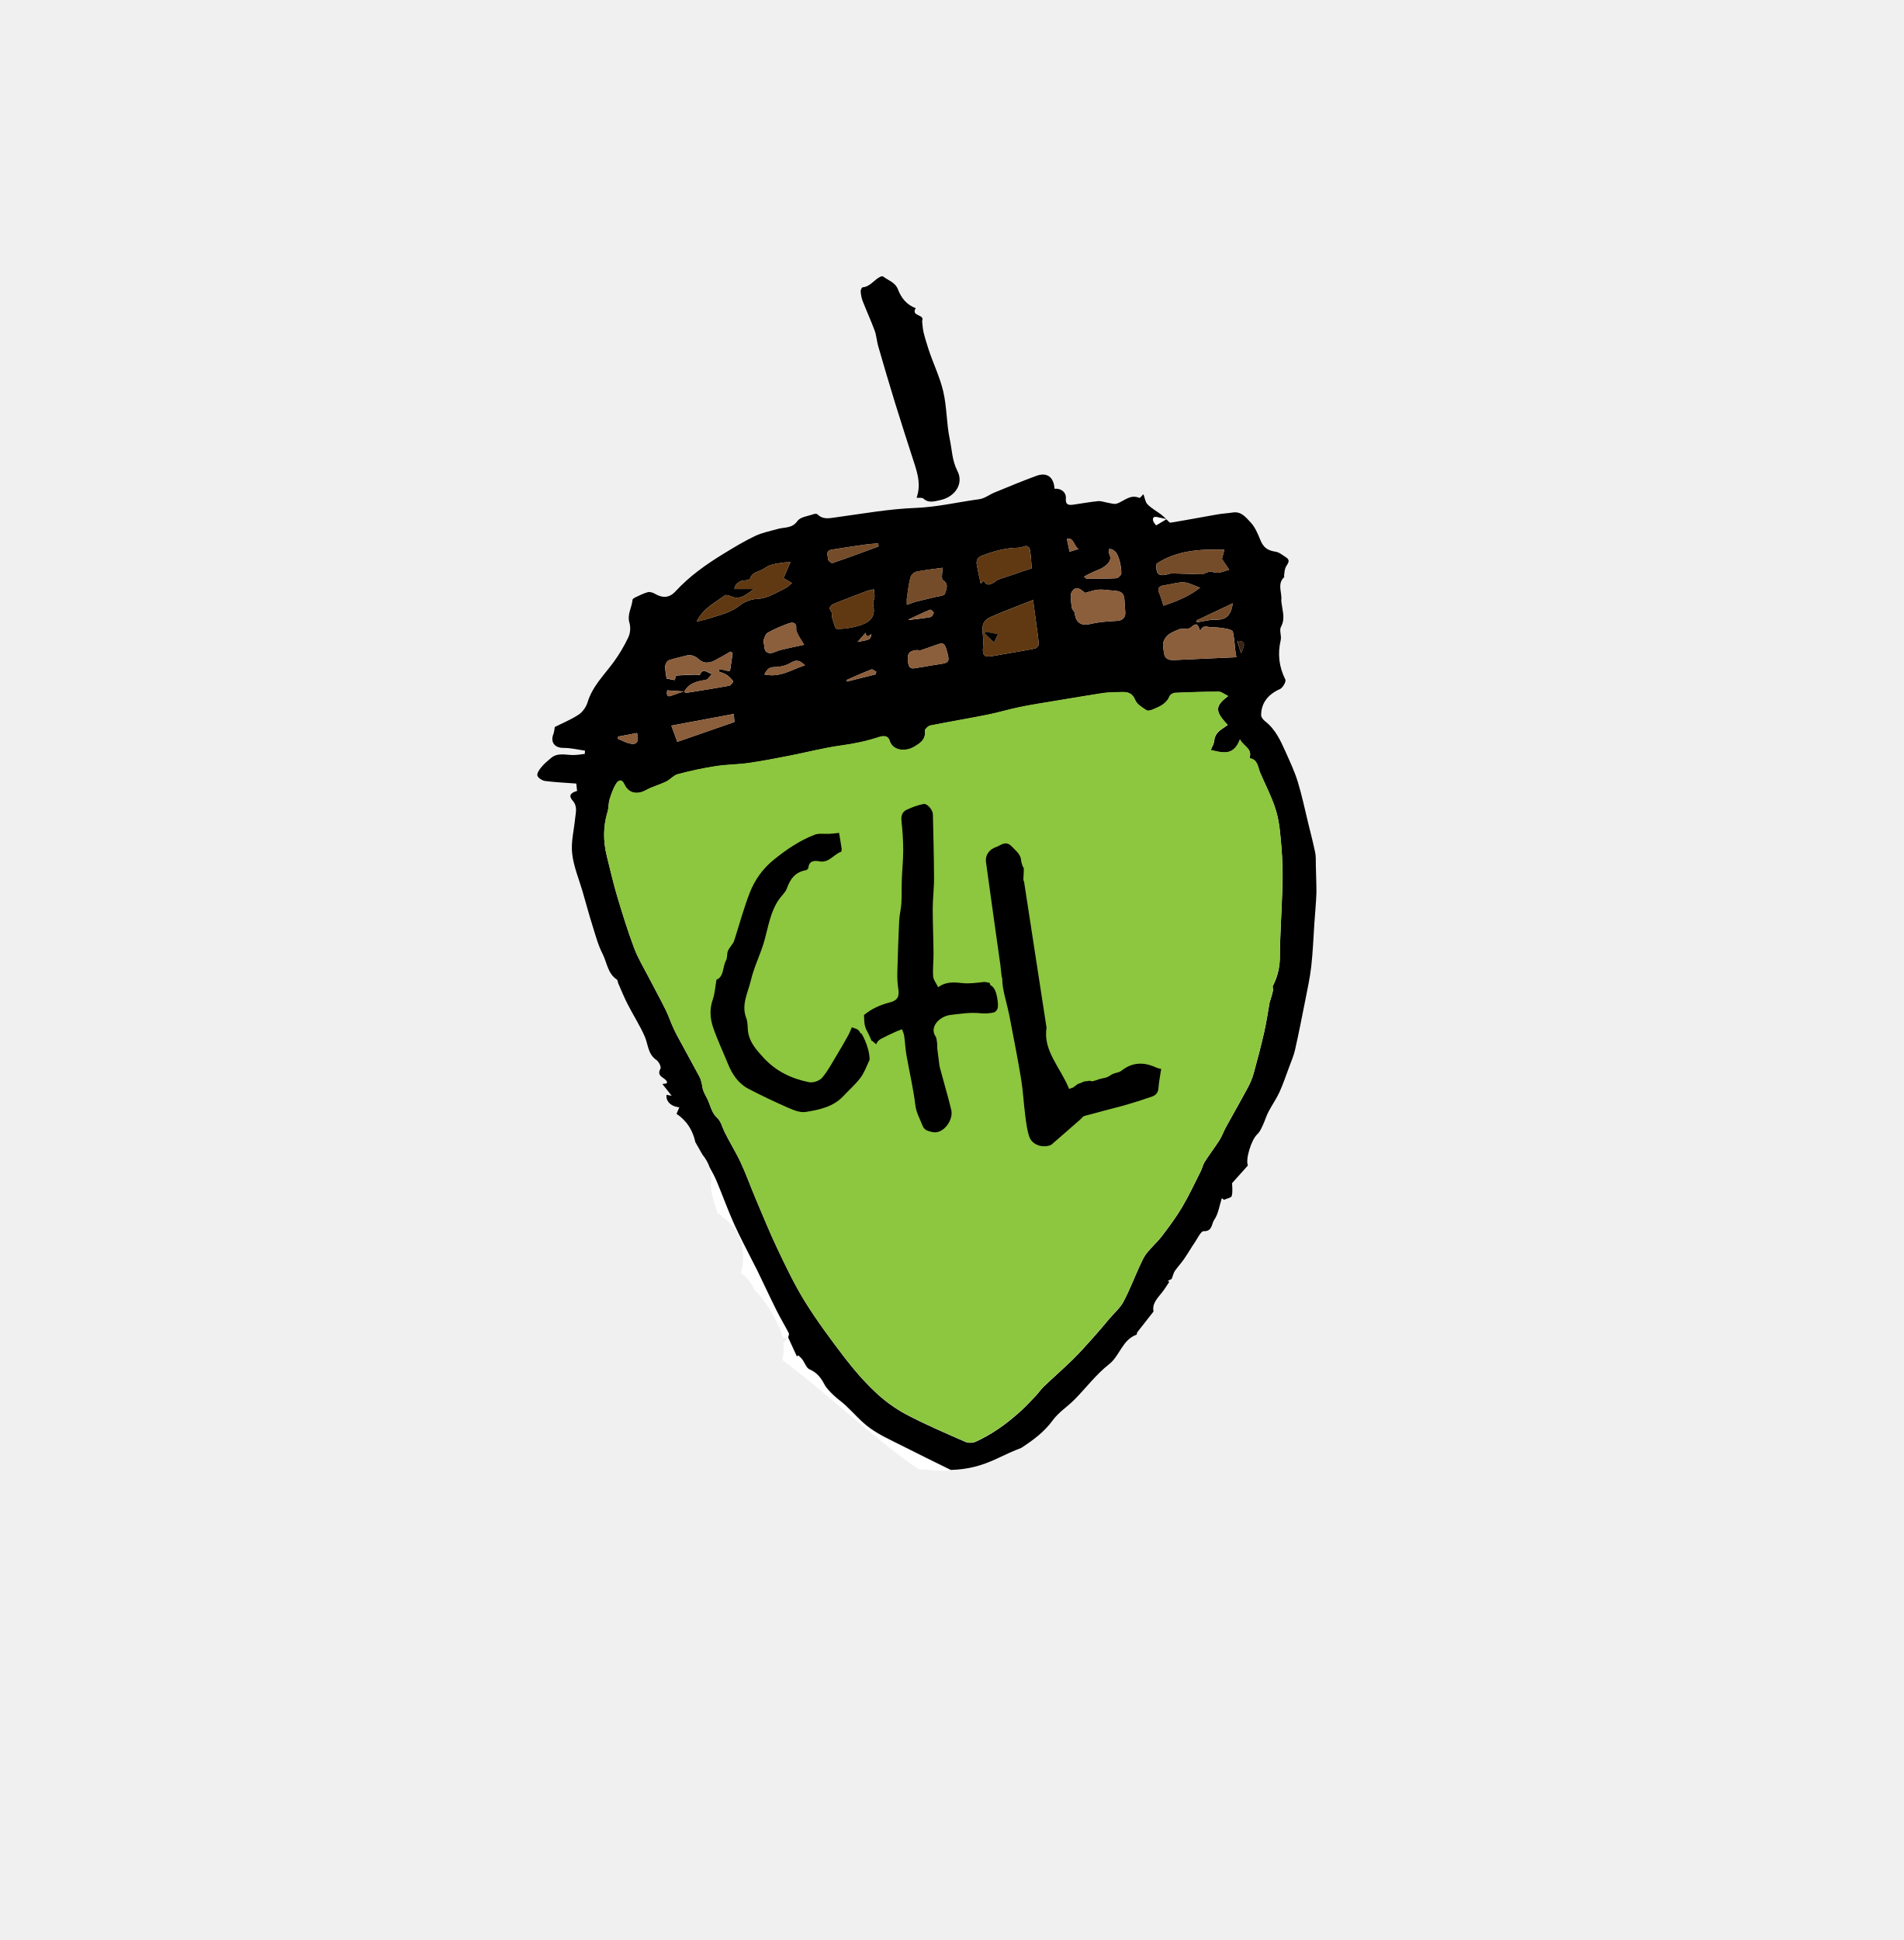
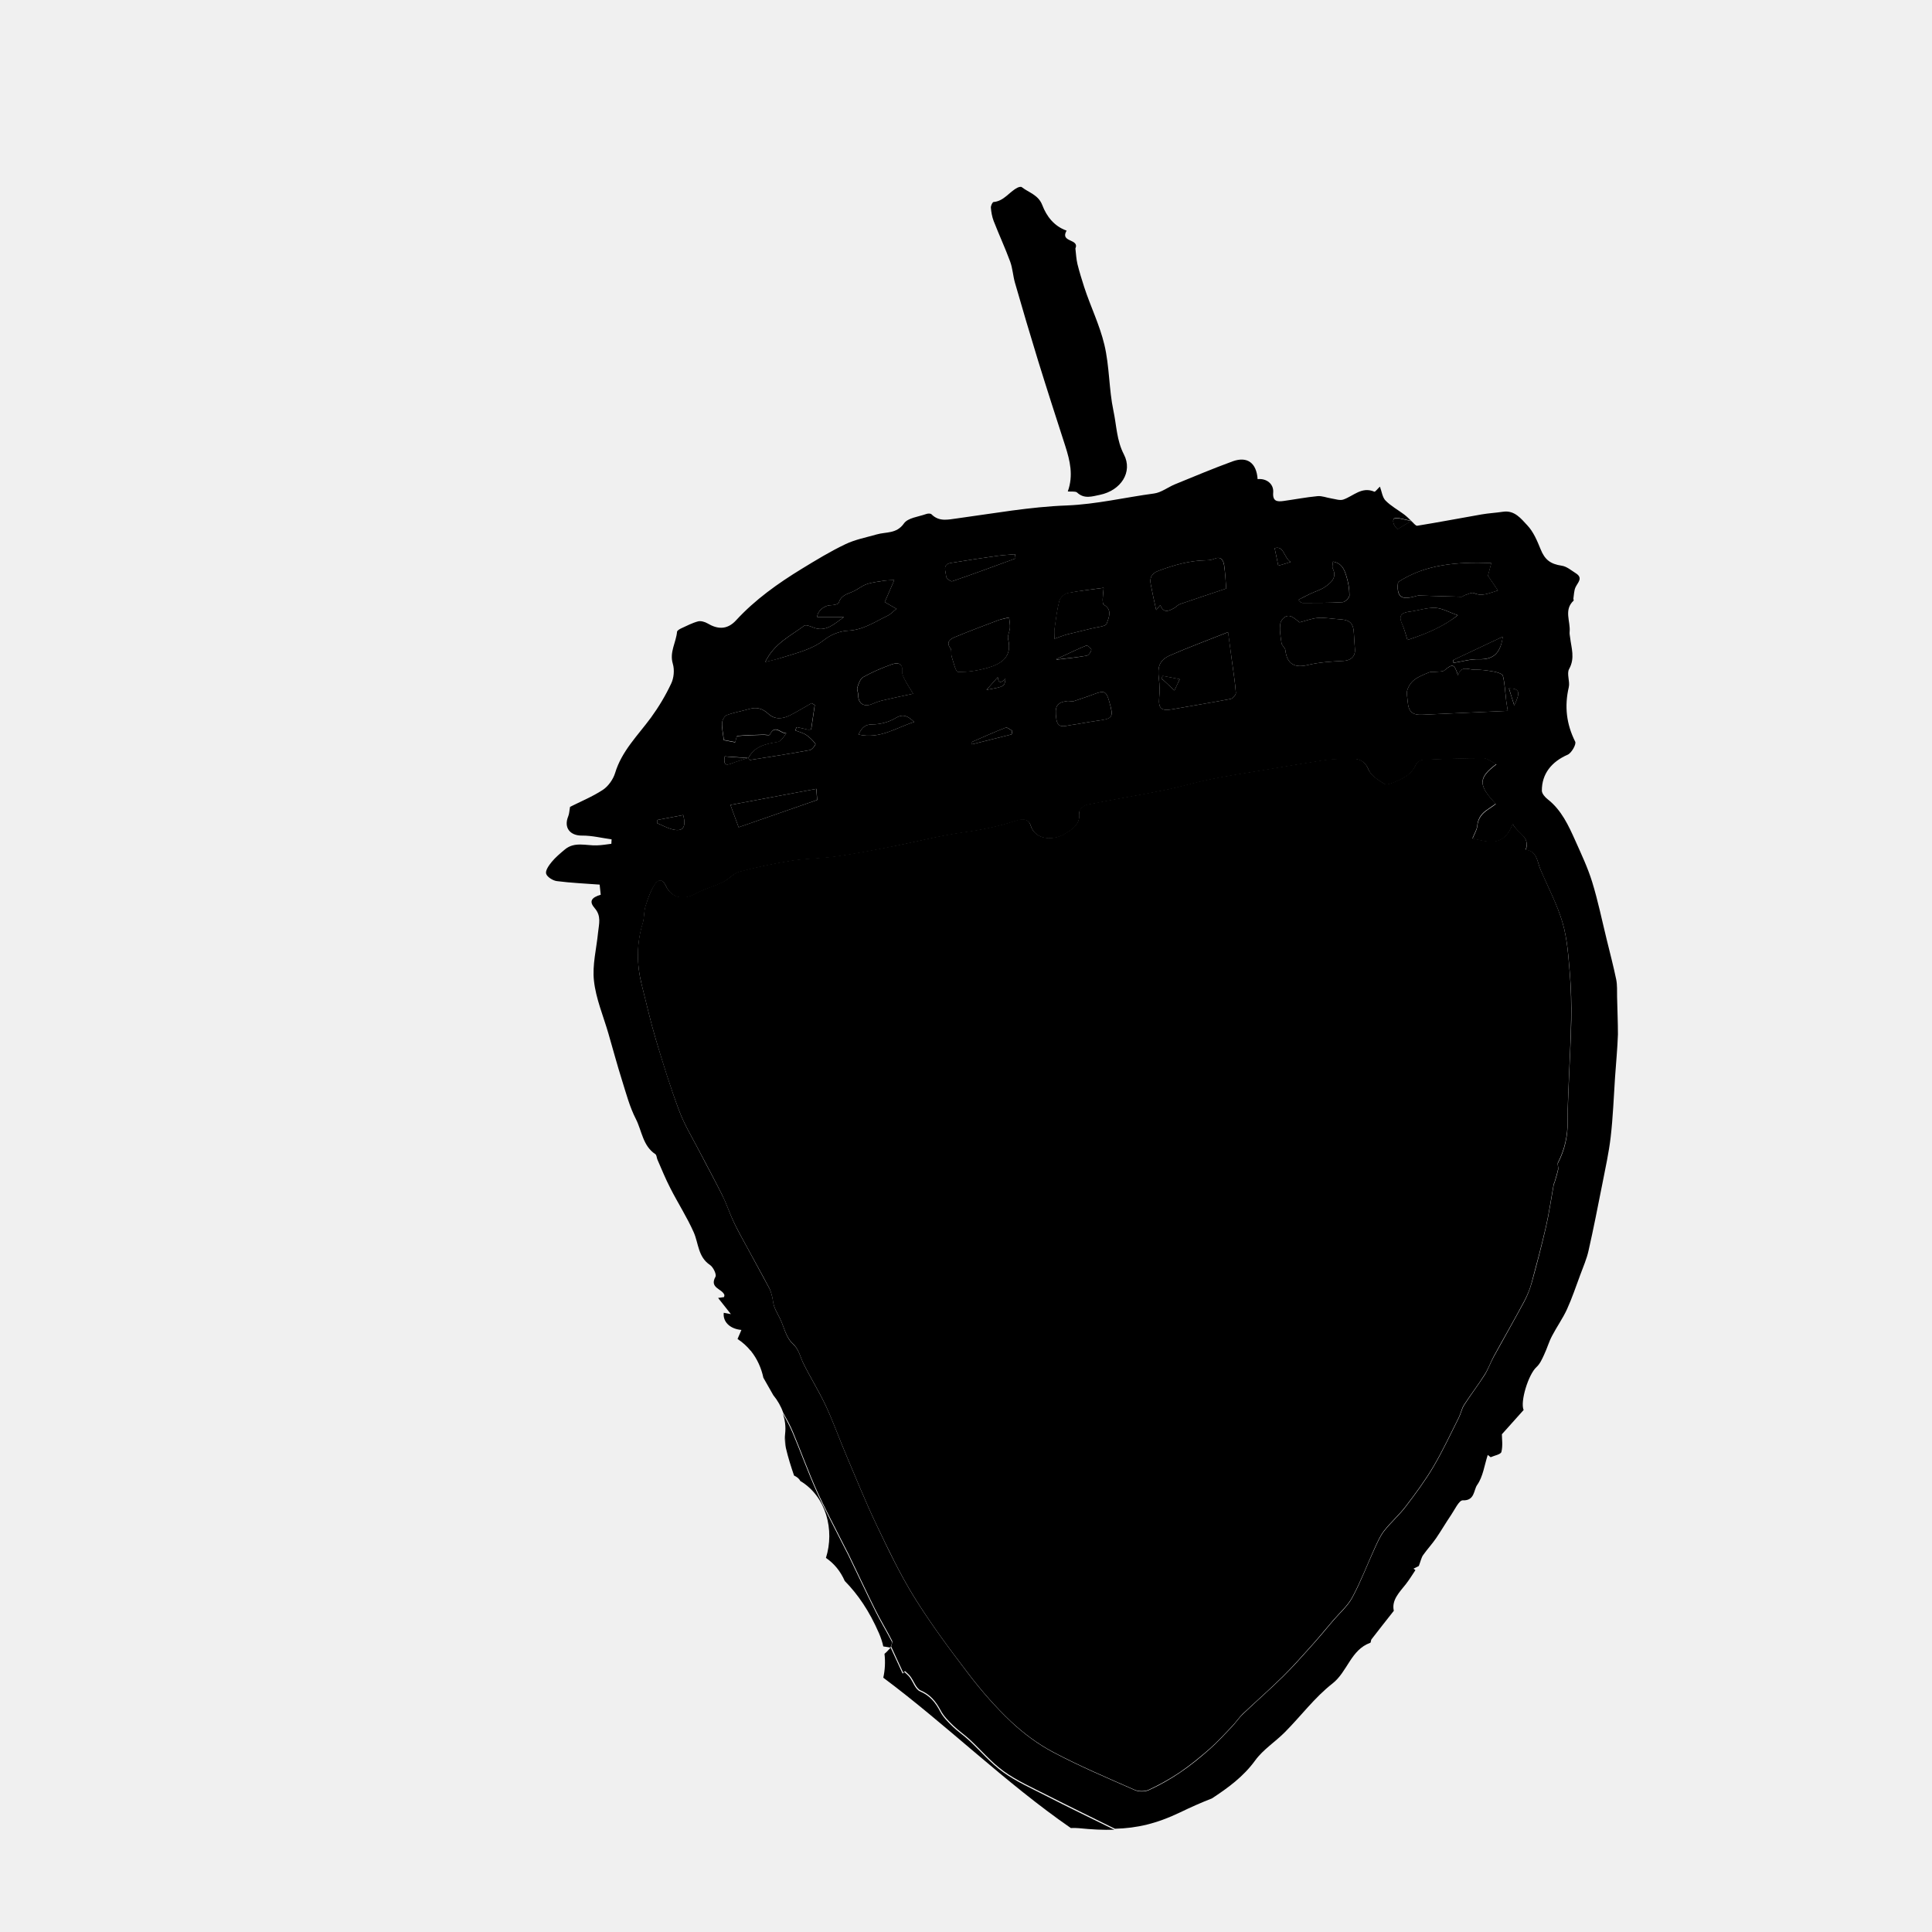
- <svg xmlns="http://www.w3.org/2000/svg" version="1.1" id="Layer_1" x="0px" y="0px" viewBox="0 0 216.92 221" style="enable-background:new 0 0 216.92 221;" xml:space="preserve">
-   <style type="text/css">
- 	.st0{fill:#FFFFFF;}
- 	.st1{fill:#8DC63F;}
- 	.st2{fill:#603913;}
- 	.st3{fill:#8B5E3C;}
- 	.st4{fill:#754C29;}
- 	.st5{fill:#3C2415;}
- </style>
+ <svg xmlns="http://www.w3.org/2000/svg" version="1.1" id="Layer_1" x="0px" y="0px" viewBox="16 16 160 160">
  <g id="KRkwFP_00000096036371297461655510000015896930041760591001_">
    <g>
      <path class="st0" d="M89.85,151.94c-0.44-0.85-0.94-1.67-1.36-2.52c-0.77-1.54-1.49-3.09-2.24-4.64c-0.14-0.29-0.3-0.57-0.44-0.86    c-0.73-1.46-1.51-2.9-2.18-4.39c-0.71-1.59-1.3-3.23-1.97-4.83c-0.24-0.57-0.53-1.11-0.83-1.65c0.18,0.53,0.26,1.1,0.19,1.69    c-0.04,0.32-0.01,0.63-0.03,0.94c0.02-0.35,0.03-0.53,0.04-0.59c0,0.12-0.01,0.56,0.05,0.81c0.18,0.78,0.42,1.54,0.68,2.3    c0.24,0.11,0.42,0.25,0.52,0.45c2.15,1.28,2.85,4.08,2.12,6.37c0.65,0.44,1.19,1.07,1.56,1.91c1.09,1.11,2.03,2.48,2.83,4.32    c0.16,0.37,0.28,0.73,0.36,1.1c0.2,0.03,0.41,0.06,0.61,0.1c-0.17,0.17-0.32,0.37-0.51,0.51c0.08,0.69,0.04,1.35-0.1,1.98    c5.26,3.92,10.12,8.71,15.53,12.45c0.21-0.01,0.42-0.01,0.64,0.01c1.09,0.11,2.06,0.16,2.97,0.13c-0.1-0.05-0.21-0.1-0.31-0.15    c-1.78-0.88-3.57-1.74-5.34-2.65c-1.21-0.62-2.47-1.18-3.57-1.97c-1.04-0.75-1.88-1.76-2.83-2.64c-0.44-0.41-0.94-0.74-1.37-1.16    c-0.38-0.37-0.77-0.76-1.01-1.22c-0.39-0.75-0.85-1.32-1.67-1.67c-0.38-0.16-0.56-0.76-0.84-1.15c-0.12-0.17-0.3-0.3-0.45-0.45    c-0.05,0.04-0.1,0.09-0.15,0.13c-0.33-0.72-0.66-1.45-1-2.17C89.81,152.25,89.91,152.05,89.85,151.94z" />
      <path d="M149.92,98.55c-0.01-0.47,0.02-0.96-0.07-1.42c-0.23-1.11-0.52-2.22-0.79-3.32c-0.39-1.59-0.72-3.2-1.2-4.76    c-0.36-1.17-0.89-2.29-1.39-3.41c-0.57-1.27-1.15-2.55-2.3-3.45c-0.22-0.17-0.47-0.46-0.48-0.7c-0.01-1.41,0.81-2.41,2.14-2.99    c0.32-0.14,0.73-0.87,0.62-1.08c-0.73-1.46-0.9-2.93-0.53-4.51c0.11-0.48-0.19-1.12,0.03-1.51c0.5-0.9,0.18-1.74,0.08-2.6    c-0.02-0.16-0.06-0.32-0.04-0.48c0.08-0.86-0.5-1.81,0.33-2.58c0.02-0.02-0.02-0.11-0.02-0.16c0.05-0.32,0.05-0.67,0.18-0.95    c0.19-0.4,0.64-0.76,0.03-1.15c-0.38-0.24-0.76-0.57-1.17-0.63c-0.95-0.14-1.41-0.5-1.76-1.38c-0.28-0.69-0.59-1.43-1.09-1.96    c-0.52-0.55-1.05-1.27-2.01-1.13c-0.59,0.09-1.19,0.12-1.77,0.22c-1.78,0.31-3.55,0.65-5.34,0.94c-0.14,0.02-0.33-0.26-0.5-0.4    c-0.35,0.2-0.69,0.41-1.14,0.68c-0.05-0.06-0.21-0.23-0.3-0.42c-0.06-0.13-0.07-0.35,0-0.44c0.06-0.08,0.28-0.07,0.43-0.05    c0.34,0.06,0.68,0.15,1.02,0.23c-0.19-0.18-0.38-0.37-0.59-0.53c-0.52-0.39-1.1-0.7-1.55-1.16c-0.26-0.27-0.31-0.75-0.46-1.15    c-0.18,0.16-0.39,0.45-0.46,0.42c-1.05-0.45-1.73,0.36-2.57,0.65c-0.29,0.1-0.66-0.04-0.99-0.09c-0.39-0.06-0.78-0.23-1.16-0.19    c-0.94,0.09-1.87,0.27-2.81,0.4c-0.51,0.07-0.91,0.04-0.85-0.7c0.06-0.71-0.55-1.19-1.29-1.11c-0.09-1.33-0.84-1.91-2.05-1.48    c-1.62,0.59-3.21,1.26-4.8,1.91c-0.58,0.24-1.13,0.68-1.73,0.76c-2.4,0.32-4.76,0.89-7.22,0.99c-3.04,0.11-6.06,0.66-9.08,1.07    c-0.77,0.1-1.49,0.3-2.13-0.34c-0.08-0.08-0.31-0.07-0.44-0.02c-0.64,0.23-1.51,0.31-1.84,0.78c-0.62,0.88-1.48,0.68-2.26,0.91    c-0.87,0.25-1.78,0.42-2.59,0.81c-1.24,0.59-2.42,1.31-3.6,2.03c-1.98,1.21-3.88,2.56-5.45,4.27c-0.78,0.85-1.6,0.71-2.36,0.26    c-0.22-0.13-0.56-0.23-0.79-0.17c-0.49,0.13-0.94,0.37-1.4,0.58c-0.13,0.06-0.33,0.18-0.34,0.28c-0.08,0.89-0.64,1.68-0.35,2.65    c0.15,0.5,0.09,1.18-0.14,1.65c-0.46,0.98-1.03,1.93-1.67,2.81c-1.08,1.47-2.42,2.76-2.97,4.59c-0.16,0.52-0.56,1.09-1.01,1.39    c-0.87,0.57-1.85,0.97-2.72,1.41c-0.06,0.31-0.06,0.56-0.15,0.78c-0.39,0.94,0.14,1.61,1.14,1.6c0.81-0.01,1.63,0.2,2.45,0.31    c-0.01,0.12-0.01,0.25-0.02,0.37c-0.4,0.05-0.8,0.12-1.21,0.13c-0.89,0.03-1.84-0.33-2.64,0.34c-0.38,0.32-0.78,0.65-1.09,1.03    c-0.23,0.28-0.54,0.71-0.46,0.98c0.08,0.27,0.56,0.57,0.89,0.61c1.17,0.15,2.35,0.2,3.54,0.29c0.03,0.31,0.06,0.58,0.09,0.84    c-0.79,0.23-0.98,0.56-0.5,1.11c0.57,0.65,0.35,1.32,0.28,2.01c-0.13,1.34-0.49,2.7-0.34,4.01c0.16,1.47,0.77,2.9,1.19,4.34    c0.38,1.31,0.73,2.62,1.14,3.92c0.34,1.08,0.63,2.19,1.14,3.18c0.5,0.98,0.57,2.22,1.61,2.91c0.11,0.07,0.11,0.29,0.17,0.44    c0.35,0.8,0.68,1.62,1.08,2.39c0.62,1.22,1.37,2.38,1.93,3.64c0.41,0.93,0.35,2.04,1.35,2.71c0.27,0.18,0.56,0.79,0.45,0.98    c-0.52,0.94,0.56,0.98,0.74,1.5c0.01,0.04-0.01,0.1-0.03,0.18c-0.21,0.03-0.43,0.06-0.49,0.07c0.3,0.38,0.62,0.78,1.06,1.34    c-0.32-0.06-0.46-0.08-0.59-0.11c-0.09,0.7,0.46,1.33,1.46,1.42c-0.11,0.27-0.22,0.51-0.32,0.75c0.42,0.27,0.78,0.6,1.09,0.98    c0,0,0-0.01,0.01-0.01c0.01,0.02,0.02,0.04,0.03,0.05c0.5,0.63,0.84,1.39,1.01,2.19c0.27,0.48,0.54,0.96,0.82,1.44    c0.36,0.44,0.64,0.93,0.82,1.45c0.3,0.54,0.6,1.08,0.83,1.65c0.67,1.61,1.26,3.25,1.97,4.83c0.67,1.49,1.45,2.93,2.18,4.39    c0.14,0.29,0.3,0.57,0.44,0.86c0.75,1.55,1.47,3.1,2.24,4.64c0.43,0.86,0.93,1.67,1.36,2.52c0.06,0.11-0.05,0.31-0.08,0.47    c0.33,0.72,0.66,1.45,1,2.17c0.05-0.04,0.1-0.09,0.15-0.13c0.15,0.15,0.32,0.28,0.45,0.45c0.29,0.39,0.47,0.99,0.84,1.15    c0.82,0.35,1.27,0.92,1.67,1.67c0.24,0.46,0.63,0.85,1.01,1.22c0.43,0.42,0.93,0.76,1.37,1.16c0.95,0.88,1.79,1.89,2.83,2.64    c1.09,0.79,2.35,1.35,3.57,1.97c1.77,0.9,3.56,1.77,5.34,2.65c0.1,0.05,0.21,0.1,0.31,0.15c1.82-0.05,3.44-0.42,5.4-1.36    c0.87-0.42,1.74-0.81,2.62-1.15c1.33-0.87,2.61-1.8,3.59-3.15c0.66-0.91,1.67-1.54,2.47-2.35c1.32-1.33,2.46-2.87,3.92-4.01    c1.26-0.98,1.52-2.8,3.14-3.38c0.06-0.02,0.04-0.22,0.11-0.3c0.6-0.78,1.21-1.55,1.84-2.35c-0.2-0.88,0.45-1.52,0.99-2.2    c0.29-0.37,0.54-0.78,0.8-1.17c-0.05-0.04-0.11-0.08-0.16-0.12c0.21-0.11,0.43-0.21,0.44-0.22c0.16-0.42,0.21-0.7,0.36-0.91    c0.34-0.48,0.74-0.91,1.07-1.39c0.43-0.63,0.81-1.29,1.24-1.92c0.3-0.44,0.66-1.23,0.97-1.22c1,0.05,0.9-0.87,1.19-1.27    c0.49-0.69,0.6-1.64,0.88-2.49c0.08,0.06,0.16,0.13,0.24,0.19c0.31-0.14,0.84-0.23,0.89-0.44c0.13-0.52,0.04-1.09,0.04-1.46    c0.65-0.72,1.21-1.35,1.8-2.01c-0.3-0.68,0.39-2.94,1.06-3.55c0.29-0.26,0.47-0.67,0.64-1.04c0.24-0.5,0.39-1.05,0.65-1.54    c0.39-0.75,0.89-1.45,1.24-2.21c0.42-0.92,0.74-1.89,1.1-2.85c0.24-0.66,0.53-1.31,0.68-1.98c0.42-1.85,0.78-3.7,1.15-5.56    c0.25-1.29,0.54-2.58,0.69-3.88c0.19-1.63,0.25-3.28,0.36-4.93c0.08-1.19,0.2-2.38,0.24-3.57    C149.99,100.65,149.94,99.6,149.92,98.55z M141.4,74.42c-0.16-0.52-0.29-0.93-0.44-1.41C141.84,73.02,141.94,73.31,141.4,74.42z     M140.74,74.05c0.03,0.25,0.08,0.51,0.13,0.82c-2.28,0.1-4.67,0.21-7.06,0.32c-0.86,0.04-1.16-0.24-1.23-1.09    c-0.02-0.32-0.12-0.67-0.03-0.96c0.1-0.32,0.32-0.65,0.59-0.85c0.36-0.27,0.8-0.44,1.22-0.61c0.19-0.07,0.43-0.02,0.64-0.05    c0.21-0.02,0.48,0,0.63-0.12c0.68-0.57,0.81-0.54,1.12,0.42c0.26-0.86,0.89-0.46,1.35-0.47c0.52-0.01,1.05,0.06,1.57,0.15    c0.29,0.05,0.76,0.18,0.8,0.36C140.63,72.65,140.66,73.36,140.74,74.05z M132.13,67.7c-0.3-0.64-0.14-0.95,0.57-1.04    c0.73-0.08,1.45-0.35,2.16-0.32c0.57,0.02,1.13,0.36,1.87,0.61c-1.31,1.02-2.76,1.58-4.17,2.05    C132.4,68.5,132.3,68.08,132.13,67.7z M138.47,70.6c-0.69-0.02-1.4,0.19-2.1,0.3c-0.01-0.08-0.02-0.16-0.03-0.23    c1.33-0.63,2.66-1.25,4.11-1.94C140.27,70.13,139.65,70.64,138.47,70.6z M131.78,64.21c2.25-1.48,4.89-1.69,7.72-1.58    c-0.14,0.51-0.23,0.87-0.28,1.05c0.31,0.46,0.55,0.81,0.83,1.22c-0.77,0.23-1.32,0.52-1.98,0.22c-0.19-0.09-0.51,0.1-0.77,0.17    c-0.09,0.03-0.18,0.13-0.26,0.13c-1.15-0.03-2.3-0.06-3.45-0.1c-0.05,0-0.11-0.01-0.16,0C132.5,65.58,131.57,65.85,131.78,64.21z     M124.5,65.18c0.41-0.2,0.87-0.32,1.24-0.58c0.5-0.35,1.01-0.77,0.63-1.53c-0.06-0.12,0-0.31,0.02-0.56    c0.76,0.13,0.94,0.67,1.1,1.15c0.17,0.53,0.27,1.1,0.27,1.65c0,0.19-0.35,0.54-0.56,0.56c-1.1,0.07-2.21,0.05-3.31,0.06    c-0.1,0-0.19-0.04-0.37-0.25C123.84,65.51,124.16,65.34,124.5,65.18z M123.63,67.54c0.51-0.13,1.02-0.33,1.54-0.37    c0.56-0.04,1.12,0.08,1.68,0.11c0.98,0.05,1.24,0.31,1.28,1.26c0.02,0.41,0.05,0.81,0.08,1.22c0.05,0.6-0.35,0.94-0.93,0.97    c-1,0.05-2.01,0.11-2.97,0.34c-1.1,0.27-1.73-0.08-1.86-1.22c-0.02-0.21-0.29-0.38-0.32-0.59c-0.08-0.55-0.19-1.13-0.09-1.66    c0.05-0.23,0.4-0.76,0.91-0.54C123.21,67.18,123.44,67.41,123.63,67.54z M122.89,62.54c-0.39,0.12-0.77,0.24-1.03,0.31    c-0.1-0.5-0.19-0.95-0.3-1.45C122.34,61.15,122.32,62.2,122.89,62.54z M118.03,70.78c0.11,0.87,0.26,1.73,0.32,2.6    c0.01,0.16-0.25,0.46-0.42,0.5c-1.61,0.31-3.23,0.57-4.85,0.86c-0.91,0.16-1.16-0.07-1.08-0.97c0.05-0.52,0.04-1.06-0.03-1.58    c-0.12-0.96,0.04-1.52,0.92-1.91c1.52-0.67,3.08-1.24,4.81-1.93C117.83,69.26,117.93,70.02,118.03,70.78z M111.95,63.27    c1.29-0.48,2.58-0.85,3.96-0.87c0.21,0,0.43-0.03,0.62-0.11c0.54-0.24,0.78,0.04,0.85,0.51c0.09,0.64,0.12,1.28,0.17,1.94    c-1.33,0.45-2.59,0.86-3.83,1.29c-0.19,0.07-0.33,0.25-0.52,0.35c-0.43,0.24-0.85,0.41-1.11-0.27c-0.14,0.17-0.24,0.29-0.34,0.41    c-0.16-0.72-0.32-1.42-0.45-2.13C111.2,63.85,111.35,63.49,111.95,63.27z M106.87,75.69c-0.74,0.1-1.48,0.26-2.22,0.36    c-0.48,0.07-1.05,0.32-1.17-0.51c-0.15-1.04,0.03-1.36,0.88-1.48c0.11-0.01,0.22,0.01,0.5,0.03c0.48-0.17,1.13-0.37,1.76-0.61    c0.84-0.32,1-0.24,1.25,0.64C108.24,75.42,108.17,75.51,106.87,75.69z M103.5,70.58c0.82-0.38,1.63-0.78,2.46-1.12    c0.09-0.04,0.44,0.25,0.42,0.35c-0.03,0.19-0.22,0.46-0.38,0.49c-0.82,0.15-1.66,0.23-2.49,0.33    C103.51,70.63,103.49,70.59,103.5,70.58z M103.34,68.06c0.11-0.77,0.2-1.54,0.39-2.28c0.07-0.26,0.41-0.59,0.67-0.65    c0.93-0.2,1.89-0.29,3-0.45c-0.03,0.38-0.07,0.66-0.08,0.93c0,0.16,0,0.42,0.09,0.47c0.75,0.42,0.4,1.1,0.24,1.57    c-0.08,0.23-0.76,0.28-1.18,0.38c-0.7,0.18-1.4,0.33-2.1,0.51c-0.31,0.08-0.61,0.21-1.05,0.36    C103.33,68.56,103.3,68.31,103.34,68.06z M94.75,62.62c1.27-0.21,2.54-0.4,3.81-0.58c0.5-0.07,1-0.1,1.5-0.14    c0.01,0.12,0.03,0.23,0.04,0.35c-1.75,0.64-3.49,1.29-5.25,1.89c-0.12,0.04-0.5-0.26-0.5-0.41C94.35,63.34,94,62.75,94.75,62.62z     M94.72,69.7c-0.41-0.53-0.02-0.78,0.34-0.93c1.2-0.5,2.43-0.96,3.65-1.42c0.25-0.09,0.51-0.13,0.86-0.22    c0.03,0.34,0.09,0.59,0.07,0.85c-0.02,0.32-0.22,0.66-0.15,0.95c0.35,1.47-0.56,2.04-1.69,2.37c-0.8,0.23-1.65,0.36-2.47,0.34    c-0.19-0.01-0.37-0.82-0.52-1.28C94.74,70.16,94.84,69.85,94.72,69.7z M99.27,72.21c-0.08,0.65-0.08,0.65-1.57,0.92    c0.27-0.31,0.55-0.63,0.93-1.05C98.68,72.63,98.95,72.54,99.27,72.21z M99.29,76.26c0.13-0.05,0.36,0.17,0.55,0.26    c-0.02,0.1-0.04,0.2-0.06,0.3c-1.09,0.27-2.18,0.55-3.28,0.82c-0.02-0.06-0.04-0.11-0.06-0.17    C97.38,77.06,98.32,76.63,99.29,76.26z M90.71,71.64c-0.02,0.21,0.11,0.44,0.21,0.64c0.16,0.32,0.36,0.62,0.7,1.17    c-0.96,0.21-1.72,0.36-2.47,0.54c-0.31,0.07-0.61,0.17-0.9,0.3c-0.68,0.3-1.19-0.01-1.18-0.73c0-0.21-0.13-0.45-0.07-0.63    c0.1-0.31,0.24-0.73,0.49-0.86c0.75-0.42,1.55-0.76,2.36-1.05C90.31,70.85,90.79,70.89,90.71,71.64z M91.71,75.79    c-1.48,0.46-2.83,1.45-4.62,1.04c0.3-0.59,0.55-0.84,1.17-0.84c0.65,0,1.36-0.19,1.92-0.53C90.83,75.07,91.23,75.34,91.71,75.79z     M82.6,67.82c0.13-0.1,0.47,0.03,0.69,0.12c1.11,0.48,1.82-0.31,2.61-0.84h-2.22c0-0.48,0.55-0.97,1.14-0.98    c0.23,0,0.62-0.09,0.65-0.21c0.17-0.6,0.66-0.7,1.12-0.9c0.41-0.17,0.77-0.49,1.18-0.63c0.46-0.16,0.97-0.21,1.46-0.29    c0.27-0.04,0.55-0.03,0.83-0.05c-0.25,0.57-0.51,1.16-0.79,1.82c0.31,0.18,0.58,0.33,0.97,0.56c-0.29,0.23-0.5,0.47-0.77,0.59    c-1.04,0.5-2,1.17-3.25,1.22c-0.65,0.03-1.4,0.32-1.92,0.73c-1.06,0.84-2.32,1.11-3.54,1.5c-0.4,0.13-0.81,0.21-1.39,0.36    C80.13,69.27,81.47,68.66,82.6,67.82z M83.61,81.33c0.03,0.39,0.05,0.62,0.07,0.92c-2.2,0.76-4.37,1.52-6.51,2.26    c-0.25-0.68-0.43-1.17-0.68-1.85C78.92,82.21,81.23,81.77,83.61,81.33z M76.02,78.64c0.63,0.04,1.27,0.09,1.91,0.13    c-0.46,0.15-0.92,0.28-1.37,0.46C76.05,79.44,75.91,79.26,76.02,78.64z M76.2,75.22c0.6-0.22,1.25-0.33,1.87-0.51    c0.6-0.17,1.08-0.04,1.56,0.4c0.55,0.52,1.23,0.43,1.86,0.1c0.59-0.31,1.16-0.65,1.73-0.98c0.09,0.05,0.17,0.1,0.26,0.16    c-0.1,0.68-0.2,1.36-0.3,2.03c-0.2,0-0.26,0.01-0.31,0c-0.29-0.07-0.59-0.15-0.88-0.2c-0.03,0-0.08,0.17-0.12,0.27    c0.31,0.12,0.64,0.2,0.91,0.38c0.29,0.19,0.55,0.46,0.76,0.74c0.03,0.04-0.27,0.47-0.46,0.51c-1.65,0.3-3.3,0.56-4.96,0.82    c-0.04,0.01-0.09-0.11-0.14-0.16c0,0-0.01,0-0.01,0c0.52-0.97,1.43-1.17,2.41-1.32c0.28-0.04,0.51-0.41,0.73-0.72    c-0.46,0.03-0.93-0.79-1.36,0.11c-0.04,0.08-0.37,0-0.57,0.01c-0.71,0.02-1.42,0.04-2.12,0.1c-0.07,0.01-0.11,0.31-0.18,0.52    c-0.34-0.07-0.68-0.13-0.94-0.18c-0.06-0.53-0.17-0.98-0.15-1.42C75.82,75.63,76,75.29,76.2,75.22z M70.42,83.91    c0.72-0.14,1.44-0.27,2.16-0.41c0.28,1.05-0.05,1.43-0.98,1.16c-0.41-0.12-0.79-0.33-1.18-0.49    C70.42,84.08,70.42,83.99,70.42,83.91z M145.94,105.29c-0.04,1.19-0.12,2.38-0.11,3.57c0.01,1.22-0.23,2.36-0.8,3.45    c-0.07,0.13,0.05,0.35,0.02,0.52c-0.08,0.37-0.19,0.73-0.3,1.09c-0.02,0.07-0.07,0.14-0.08,0.22c-0.21,1.15-0.37,2.31-0.63,3.45    c-0.36,1.56-0.76,3.11-1.19,4.66c-0.15,0.53-0.36,1.06-0.62,1.55c-0.82,1.53-1.68,3.03-2.51,4.54c-0.28,0.5-0.47,1.06-0.77,1.54    c-0.54,0.84-1.15,1.64-1.69,2.48c-0.2,0.31-0.27,0.71-0.44,1.05c-0.69,1.37-1.34,2.77-2.12,4.09c-0.67,1.13-1.46,2.2-2.26,3.25    c-0.55,0.73-1.26,1.34-1.82,2.06c-0.33,0.43-0.55,0.95-0.78,1.45c-0.62,1.35-1.14,2.74-1.84,4.04c-0.38,0.71-1.04,1.28-1.58,1.91    c-0.59,0.7-1.18,1.41-1.79,2.09c-0.78,0.87-1.55,1.74-2.38,2.56c-1.08,1.06-2.22,2.05-3.31,3.09c-0.33,0.31-0.59,0.71-0.9,1.04    c-0.61,0.64-1.21,1.29-1.87,1.88c-0.77,0.68-1.57,1.34-2.42,1.91c-0.82,0.56-1.69,1.05-2.58,1.46c-0.34,0.16-0.86,0.16-1.2,0.01    c-2.27-1-4.56-1.97-6.75-3.13c-1.26-0.67-2.45-1.55-3.49-2.53c-1.27-1.2-2.44-2.54-3.5-3.93c-1.58-2.07-3.14-4.17-4.51-6.37    c-1.19-1.92-2.17-3.98-3.14-6.02c-0.89-1.87-1.67-3.8-2.48-5.71c-0.58-1.36-1.07-2.76-1.69-4.09c-0.56-1.21-1.28-2.34-1.87-3.54    c-0.28-0.57-0.36-1.18-0.92-1.68c-0.52-0.47-0.68-1.32-1-2c-0.16-0.34-0.36-0.66-0.49-1.01c-0.1-0.27-0.11-0.57-0.18-0.85    c-0.06-0.23-0.12-0.47-0.23-0.68c-0.61-1.13-1.23-2.26-1.84-3.39c-0.38-0.7-0.77-1.38-1.11-2.1c-0.34-0.72-0.58-1.49-0.94-2.2    c-0.6-1.22-1.27-2.42-1.89-3.63c-0.58-1.12-1.25-2.22-1.69-3.39c-0.73-1.95-1.34-3.94-1.94-5.93c-0.44-1.48-0.78-3-1.16-4.5    c-0.43-1.7-0.44-3.4,0.08-5.09c0.14-0.45,0.09-0.96,0.23-1.41c0.19-0.62,0.41-1.26,0.76-1.8c0.22-0.35,0.61-0.6,0.93,0.11    c0.47,1.03,1.47,1.19,2.45,0.65c0.72-0.4,1.55-0.61,2.29-0.97c0.47-0.23,0.85-0.72,1.34-0.85c1.43-0.38,2.88-0.69,4.35-0.92    c1.24-0.19,2.51-0.18,3.75-0.36c1.55-0.22,3.08-0.52,4.61-0.82c1.97-0.39,3.92-0.9,5.9-1.17c1.46-0.2,2.88-0.49,4.28-0.95    c0.44-0.14,1.04-0.25,1.24,0.39c0.38,1.23,1.9,1.25,2.81,0.7c0.68-0.41,1.33-0.81,1.21-1.8c-0.02-0.18,0.38-0.57,0.63-0.62    c2.14-0.43,4.29-0.78,6.43-1.21c1.27-0.25,2.51-0.63,3.77-0.89c1.37-0.28,2.75-0.49,4.13-0.72c1.73-0.29,3.46-0.58,5.2-0.85    c0.56-0.09,1.13-0.11,1.69-0.12c0.81-0.01,1.66-0.22,2.11,0.88c0.2,0.5,0.81,0.87,1.31,1.18c0.19,0.12,0.61-0.05,0.89-0.17    c0.71-0.3,1.4-0.63,1.73-1.44c0.07-0.18,0.38-0.37,0.59-0.38c1.67-0.08,3.34-0.13,5.01-0.13c0.3,0,0.61,0.27,1.06,0.49    c-1.53,1.15-1.51,1.74-0.05,3.29c-0.22,0.15-0.42,0.31-0.63,0.44c-0.49,0.33-0.84,0.72-0.9,1.36c-0.03,0.36-0.26,0.7-0.4,1.07    c1.22,0.24,2.58,0.81,3.33-1.22c0.42,0.84,1.46,1.04,1.08,2.15c0.95,0.11,0.94,0.99,1.23,1.66c0.62,1.46,1.38,2.87,1.82,4.38    c0.39,1.34,0.48,2.77,0.6,4.17c0.11,1.29,0.14,2.59,0.12,3.89C146.1,102.07,146,103.68,145.94,105.29z" />
      <path d="M104.43,56.7c0.48-1.33,0.18-2.55-0.21-3.77c-0.76-2.35-1.52-4.7-2.25-7.06c-0.66-2.15-1.3-4.31-1.92-6.47    c-0.16-0.57-0.19-1.18-0.39-1.73c-0.42-1.14-0.93-2.24-1.37-3.37c-0.13-0.34-0.2-0.73-0.23-1.1c-0.01-0.16,0.13-0.46,0.22-0.47    c0.86-0.07,1.29-0.83,1.97-1.18c0.11-0.06,0.3-0.11,0.37-0.05c0.59,0.46,1.37,0.63,1.7,1.49c0.35,0.92,0.97,1.74,2.01,2.11    c-0.58,1,1.09,0.65,0.73,1.48c0.05,0.43,0.07,0.87,0.17,1.29c0.16,0.65,0.36,1.28,0.56,1.91c0.52,1.6,1.27,3.1,1.67,4.77    c0.43,1.81,0.37,3.67,0.75,5.47c0.26,1.21,0.26,2.45,0.87,3.62c0.75,1.45-0.25,2.98-1.99,3.34c-0.65,0.13-1.3,0.37-1.9-0.2    C105.04,56.67,104.72,56.73,104.43,56.7z" />
      <path class="st1" d="M146,96.57c-0.12-1.4-0.21-2.84-0.6-4.17c-0.44-1.51-1.2-2.93-1.82-4.38c-0.28-0.66-0.27-1.54-1.23-1.66    c0.38-1.12-0.66-1.31-1.08-2.15c-0.75,2.03-2.11,1.46-3.33,1.22c0.14-0.37,0.37-0.71,0.4-1.07c0.06-0.65,0.4-1.04,0.9-1.36    c0.21-0.14,0.41-0.29,0.63-0.44c-1.46-1.55-1.48-2.14,0.05-3.29c-0.45-0.22-0.75-0.49-1.06-0.49c-1.67,0-3.34,0.06-5.01,0.13    c-0.21,0.01-0.52,0.2-0.59,0.38c-0.33,0.8-1.01,1.14-1.73,1.44c-0.28,0.12-0.7,0.29-0.89,0.17c-0.5-0.31-1.1-0.68-1.31-1.18    c-0.45-1.1-1.3-0.88-2.11-0.88c-0.57,0-1.14,0.03-1.69,0.12c-1.73,0.27-3.47,0.56-5.2,0.85c-1.38,0.23-2.76,0.44-4.13,0.72    c-1.27,0.26-2.51,0.64-3.77,0.89c-2.14,0.43-4.29,0.78-6.43,1.21c-0.25,0.05-0.66,0.43-0.63,0.62c0.12,0.99-0.53,1.39-1.21,1.8    c-0.91,0.56-2.43,0.54-2.81-0.7c-0.2-0.64-0.8-0.54-1.24-0.39c-1.4,0.46-2.81,0.75-4.28,0.95c-1.98,0.27-3.93,0.79-5.9,1.17    c-1.53,0.3-3.07,0.6-4.61,0.82c-1.24,0.18-2.51,0.17-3.75,0.36c-1.46,0.23-2.91,0.54-4.35,0.92c-0.48,0.13-0.86,0.62-1.34,0.85    c-0.75,0.36-1.57,0.57-2.29,0.97c-0.98,0.54-1.98,0.37-2.45-0.65c-0.32-0.7-0.71-0.45-0.93-0.11c-0.34,0.54-0.56,1.18-0.76,1.8    c-0.14,0.45-0.09,0.96-0.23,1.41c-0.52,1.7-0.5,3.39-0.08,5.09c0.38,1.5,0.72,3.02,1.16,4.5c0.59,1.99,1.21,3.99,1.94,5.93    c0.44,1.18,1.11,2.27,1.69,3.39c0.63,1.21,1.29,2.41,1.89,3.63c0.35,0.71,0.6,1.48,0.94,2.2c0.34,0.71,0.73,1.4,1.11,2.1    c0.61,1.13,1.24,2.25,1.84,3.39c0.11,0.21,0.17,0.45,0.23,0.68c0.07,0.28,0.08,0.58,0.18,0.85c0.13,0.35,0.33,0.67,0.49,1.01    c0.32,0.68,0.49,1.53,1,2c0.56,0.5,0.64,1.11,0.92,1.68c0.59,1.2,1.31,2.33,1.87,3.54c0.62,1.34,1.11,2.73,1.69,4.09    c0.81,1.91,1.59,3.84,2.48,5.71c0.98,2.04,1.95,4.1,3.14,6.02c1.37,2.21,2.93,4.31,4.51,6.37c1.06,1.39,2.23,2.73,3.5,3.93    c1.04,0.98,2.23,1.86,3.49,2.53c2.19,1.16,4.48,2.13,6.75,3.13c0.34,0.15,0.87,0.15,1.2-0.01c0.89-0.42,1.77-0.91,2.58-1.46    c0.85-0.58,1.65-1.24,2.42-1.91c0.66-0.58,1.26-1.24,1.87-1.88c0.32-0.33,0.57-0.72,0.9-1.04c1.1-1.04,2.24-2.03,3.31-3.09    c0.83-0.82,1.6-1.69,2.38-2.56c0.61-0.68,1.19-1.39,1.79-2.09c0.54-0.63,1.2-1.2,1.58-1.91c0.7-1.3,1.23-2.69,1.84-4.04    c0.23-0.5,0.45-1.02,0.78-1.45c0.56-0.72,1.27-1.33,1.82-2.06c0.8-1.05,1.59-2.12,2.26-3.25c0.78-1.32,1.43-2.72,2.12-4.09    c0.17-0.34,0.23-0.74,0.44-1.05c0.54-0.84,1.16-1.63,1.69-2.48c0.31-0.48,0.5-1.04,0.77-1.54c0.83-1.52,1.7-3.02,2.51-4.54    c0.26-0.49,0.48-1.01,0.62-1.55c0.42-1.55,0.83-3.1,1.19-4.66c0.26-1.14,0.42-2.3,0.63-3.45c0.01-0.08,0.06-0.15,0.08-0.22    c0.1-0.36,0.22-0.72,0.3-1.09c0.03-0.17-0.09-0.39-0.02-0.52c0.56-1.09,0.81-2.23,0.8-3.45c-0.01-1.19,0.07-2.38,0.11-3.57    c0.06-1.61,0.16-3.22,0.18-4.82C146.13,99.17,146.11,97.87,146,96.57z" />
      <path class="st2" d="M117.71,68.35c0.12,0.9,0.22,1.67,0.32,2.43c0.11,0.87,0.26,1.73,0.32,2.6c0.01,0.16-0.25,0.46-0.42,0.5    c-1.61,0.31-3.23,0.57-4.85,0.86c-0.91,0.16-1.16-0.07-1.08-0.97c0.05-0.52,0.04-1.06-0.03-1.58c-0.12-0.96,0.04-1.52,0.92-1.91    C114.42,69.61,115.98,69.04,117.71,68.35z M113.26,73.18c0.18-0.39,0.31-0.66,0.44-0.93c-0.49-0.1-0.95-0.19-1.41-0.27    c-0.04,0.07-0.07,0.13-0.11,0.2C112.5,72.46,112.81,72.76,113.26,73.18z" />
      <path class="st3" d="M136.74,71.93c0.26-0.86,0.89-0.46,1.35-0.47c0.52-0.01,1.05,0.06,1.57,0.15c0.29,0.05,0.76,0.18,0.8,0.36    c0.17,0.68,0.19,1.39,0.28,2.08c0.03,0.25,0.08,0.51,0.13,0.82c-2.28,0.1-4.67,0.21-7.06,0.32c-0.86,0.04-1.16-0.24-1.23-1.09    c-0.02-0.32-0.12-0.67-0.03-0.96c0.1-0.32,0.32-0.65,0.59-0.85c0.36-0.27,0.8-0.44,1.22-0.61c0.19-0.07,0.43-0.02,0.64-0.05    c0.21-0.02,0.48,0,0.63-0.12C136.31,70.95,136.44,70.98,136.74,71.93z" />
      <path class="st2" d="M79.37,70.83c0.76-1.56,2.11-2.17,3.23-3.01c0.13-0.1,0.47,0.03,0.69,0.12c1.11,0.48,1.82-0.31,2.61-0.84    c-0.74,0-1.48,0-2.22,0c0-0.48,0.55-0.97,1.14-0.98c0.23,0,0.62-0.09,0.65-0.21c0.17-0.6,0.66-0.7,1.12-0.9    c0.41-0.17,0.77-0.49,1.18-0.63c0.46-0.16,0.97-0.21,1.46-0.29c0.27-0.04,0.55-0.03,0.83-0.05c-0.25,0.57-0.51,1.16-0.79,1.82    c0.31,0.18,0.58,0.33,0.97,0.56c-0.29,0.23-0.5,0.47-0.77,0.59c-1.04,0.5-2,1.17-3.25,1.22c-0.65,0.03-1.4,0.32-1.92,0.73    c-1.06,0.84-2.32,1.11-3.54,1.5C80.36,70.6,79.95,70.69,79.37,70.83z" />
      <path class="st3" d="M123.63,67.54c0.51-0.13,1.02-0.33,1.54-0.37c0.56-0.04,1.12,0.08,1.68,0.11c0.98,0.05,1.24,0.31,1.28,1.26    c0.02,0.41,0.05,0.81,0.08,1.22c0.05,0.6-0.35,0.94-0.93,0.97c-1,0.05-2.01,0.11-2.97,0.34c-1.1,0.27-1.73-0.08-1.86-1.22    c-0.02-0.21-0.29-0.38-0.32-0.59c-0.08-0.55-0.19-1.13-0.09-1.66c0.05-0.23,0.4-0.76,0.91-0.54    C123.21,67.18,123.44,67.41,123.63,67.54z" />
      <path class="st3" d="M77.97,78.78c0.51-0.98,1.43-1.18,2.42-1.34c0.28-0.04,0.51-0.41,0.73-0.72c-0.46,0.03-0.93-0.79-1.36,0.11    c-0.04,0.08-0.37,0-0.57,0.01c-0.71,0.02-1.42,0.04-2.12,0.1c-0.07,0.01-0.11,0.31-0.18,0.52c-0.34-0.07-0.68-0.13-0.94-0.18    c-0.06-0.53-0.17-0.98-0.15-1.42c0.01-0.23,0.2-0.57,0.39-0.64c0.6-0.22,1.25-0.33,1.87-0.51c0.6-0.17,1.08-0.04,1.56,0.4    c0.55,0.52,1.23,0.43,1.86,0.1c0.59-0.31,1.16-0.65,1.73-0.98c0.09,0.05,0.17,0.1,0.26,0.16c-0.1,0.68-0.2,1.36-0.3,2.03    c-0.2,0-0.26,0.01-0.31,0c-0.29-0.07-0.59-0.15-0.88-0.2c-0.03,0-0.08,0.17-0.12,0.27c0.31,0.12,0.64,0.2,0.91,0.38    c0.29,0.19,0.55,0.46,0.76,0.74c0.03,0.04-0.27,0.47-0.46,0.51c-1.65,0.3-3.3,0.56-4.96,0.82c-0.04,0.01-0.09-0.11-0.14-0.16    L77.97,78.78z" />
      <path class="st2" d="M117.55,64.74c-1.33,0.45-2.59,0.86-3.83,1.29c-0.19,0.07-0.33,0.25-0.52,0.35    c-0.43,0.24-0.85,0.41-1.11-0.27c-0.14,0.17-0.24,0.29-0.34,0.41c-0.16-0.72-0.32-1.42-0.45-2.13c-0.1-0.54,0.05-0.9,0.64-1.12    c1.29-0.48,2.58-0.85,3.96-0.87c0.21,0,0.43-0.03,0.62-0.11c0.54-0.24,0.78,0.04,0.85,0.51C117.47,63.43,117.5,64.08,117.55,64.74    z" />
      <path class="st4" d="M139.51,62.63c-0.14,0.51-0.23,0.87-0.28,1.05c0.32,0.46,0.55,0.81,0.83,1.22c-0.77,0.23-1.32,0.52-1.98,0.22    c-0.19-0.09-0.51,0.1-0.77,0.17c-0.09,0.03-0.18,0.13-0.26,0.13c-1.15-0.03-2.3-0.06-3.45-0.1c-0.05,0-0.11-0.01-0.16,0    c-0.93,0.25-1.86,0.52-1.65-1.12C134.03,62.73,136.67,62.52,139.51,62.63z" />
      <path class="st2" d="M99.57,67.14c0.03,0.34,0.09,0.59,0.07,0.85c-0.02,0.32-0.22,0.66-0.15,0.95c0.35,1.47-0.56,2.04-1.69,2.37    c-0.8,0.23-1.65,0.36-2.47,0.34c-0.19-0.01-0.37-0.82-0.52-1.28c-0.07-0.21,0.03-0.52-0.09-0.67c-0.41-0.53-0.02-0.78,0.34-0.93    c1.2-0.5,2.43-0.96,3.65-1.42C98.96,67.27,99.22,67.23,99.57,67.14z" />
      <path class="st4" d="M107.4,64.68c-0.03,0.38-0.07,0.66-0.08,0.93c0,0.16,0,0.42,0.09,0.47c0.75,0.42,0.4,1.1,0.24,1.57    c-0.08,0.23-0.76,0.28-1.18,0.38c-0.7,0.18-1.4,0.33-2.1,0.51c-0.31,0.08-0.61,0.21-1.05,0.36c0-0.36-0.03-0.61,0.01-0.86    c0.11-0.77,0.2-1.54,0.39-2.28c0.07-0.26,0.41-0.59,0.67-0.65C105.33,64.93,106.29,64.84,107.4,64.68z" />
      <path class="st3" d="M91.63,73.45c-0.96,0.21-1.72,0.36-2.47,0.54c-0.31,0.07-0.61,0.17-0.9,0.3c-0.68,0.3-1.19-0.01-1.18-0.73    c0-0.21-0.13-0.45-0.07-0.63c0.1-0.31,0.24-0.73,0.49-0.86c0.75-0.42,1.55-0.76,2.36-1.05c0.46-0.16,0.95-0.13,0.87,0.63    c-0.02,0.21,0.11,0.44,0.21,0.64C91.09,72.6,91.29,72.9,91.63,73.45z" />
      <path class="st3" d="M77.17,84.51c-0.25-0.68-0.43-1.17-0.68-1.85c2.42-0.45,4.73-0.89,7.11-1.33c0.03,0.39,0.05,0.62,0.07,0.92    C81.49,83.01,79.32,83.76,77.17,84.51z" />
      <path class="st3" d="M104.86,74.09c0.48-0.17,1.13-0.37,1.76-0.61c0.84-0.32,1-0.24,1.25,0.64c0.36,1.31,0.3,1.4-1,1.57    c-0.74,0.1-1.48,0.26-2.22,0.36c-0.48,0.07-1.05,0.32-1.17-0.51c-0.15-1.04,0.03-1.36,0.88-1.48    C104.47,74.04,104.58,74.07,104.86,74.09z" />
      <path class="st4" d="M132.56,69c-0.16-0.5-0.26-0.92-0.44-1.3c-0.3-0.64-0.14-0.95,0.57-1.04c0.73-0.09,1.45-0.35,2.16-0.32    c0.57,0.02,1.13,0.36,1.87,0.61C135.43,67.98,133.98,68.53,132.56,69z" />
      <path class="st3" d="M126.38,62.51c0.76,0.13,0.94,0.67,1.1,1.15c0.17,0.53,0.27,1.1,0.27,1.65c0,0.19-0.35,0.54-0.56,0.56    c-1.1,0.07-2.21,0.05-3.31,0.06c-0.1,0-0.19-0.04-0.37-0.25c0.33-0.17,0.66-0.34,0.99-0.5c0.41-0.2,0.87-0.32,1.24-0.58    c0.5-0.35,1.01-0.77,0.63-1.53C126.31,62.95,126.37,62.76,126.38,62.51z" />
      <path class="st4" d="M100.1,62.25c-1.75,0.64-3.49,1.29-5.25,1.89c-0.12,0.04-0.5-0.26-0.5-0.41c0-0.39-0.36-0.98,0.39-1.11    c1.27-0.21,2.54-0.4,3.81-0.58c0.5-0.07,1-0.1,1.5-0.14C100.08,62.02,100.09,62.13,100.1,62.25z" />
      <path class="st3" d="M91.71,75.79c-1.48,0.46-2.83,1.45-4.62,1.04c0.3-0.59,0.55-0.84,1.17-0.84c0.65,0,1.36-0.19,1.92-0.53    C90.83,75.07,91.23,75.34,91.71,75.79z" />
      <path class="st4" d="M136.35,70.66c1.33-0.63,2.66-1.25,4.11-1.94c-0.2,1.4-0.81,1.91-1.99,1.87c-0.69-0.02-1.4,0.19-2.1,0.3    C136.37,70.82,136.36,70.74,136.35,70.66z" />
      <path class="st3" d="M70.42,83.91c0.72-0.14,1.44-0.27,2.16-0.41c0.28,1.05-0.05,1.43-0.98,1.16c-0.41-0.12-0.79-0.33-1.18-0.49    C70.42,84.08,70.42,83.99,70.42,83.91z" />
      <path class="st3" d="M103.51,70.62c0,0.01-0.01-0.04-0.01-0.04c0.82-0.38,1.63-0.78,2.46-1.12c0.09-0.04,0.44,0.25,0.42,0.35    c-0.03,0.19-0.22,0.46-0.38,0.49C105.17,70.44,104.34,70.52,103.51,70.62z" />
      <path class="st3" d="M99.77,76.82c-1.09,0.27-2.18,0.55-3.28,0.82c-0.02-0.06-0.04-0.11-0.06-0.17c0.95-0.41,1.89-0.84,2.85-1.21    c0.13-0.05,0.36,0.17,0.55,0.26C99.81,76.62,99.79,76.72,99.77,76.82z" />
      <path class="st3" d="M122.89,62.54c-0.39,0.12-0.77,0.24-1.03,0.31c-0.1-0.5-0.19-0.95-0.3-1.45    C122.34,61.15,122.32,62.2,122.89,62.54z" />
      <path class="st3" d="M98.63,72.08c0.05,0.55,0.32,0.46,0.64,0.13c-0.08,0.65-0.08,0.65-1.57,0.92    C97.97,72.82,98.26,72.5,98.63,72.08z" />
      <path class="st0" d="M132.87,59.16c-0.35,0.2-0.69,0.41-1.14,0.68c-0.05-0.06-0.21-0.23-0.3-0.42c-0.06-0.13-0.07-0.35,0-0.44    c0.06-0.08,0.28-0.07,0.43-0.05C132.2,58.99,132.53,59.08,132.87,59.16C132.87,59.16,132.87,59.16,132.87,59.16z" />
      <path class="st3" d="M77.99,78.76c-0.48,0.16-0.96,0.3-1.43,0.48c-0.5,0.2-0.64,0.02-0.54-0.59c0.64,0.05,1.3,0.09,1.95,0.13    C77.97,78.78,77.99,78.76,77.99,78.76z" />
      <path class="st5" d="M140.97,73c0.87,0.02,0.97,0.3,0.44,1.41C141.24,73.9,141.11,73.49,140.97,73z" />
      <path d="M98.54,118.49c-0.11-0.25-0.23-0.49-0.36-0.72c-0.07-0.02-0.16-0.08-0.19-0.15c-0.03-0.06-0.06-0.11-0.09-0.16    c-0.01-0.01-0.01-0.01-0.02-0.02c-0.02-0.02-0.04-0.04-0.06-0.06c-0.01-0.01-0.02-0.02-0.03-0.03c-0.01-0.01-0.02-0.01-0.02-0.02    c-0.01-0.01-0.02-0.01-0.03-0.02c-0.05-0.03-0.1-0.06-0.15-0.09c-0.02-0.01-0.05-0.02-0.07-0.03c-0.05-0.02-0.05-0.02-0.04-0.01    c-0.05-0.02-0.11-0.04-0.16-0.06c-0.09-0.03-0.17-0.06-0.26-0.09c-0.14,0.29-0.25,0.61-0.41,0.9c-0.43,0.78-0.87,1.54-1.33,2.3    c-0.53,0.87-1,1.79-1.66,2.55c-0.3,0.35-1.03,0.6-1.49,0.5c-1.99-0.4-3.77-1.25-5.17-2.78c-0.84-0.92-1.67-1.82-1.79-3.14    c-0.04-0.46-0.02-0.95-0.18-1.37c-0.61-1.54,0.2-2.92,0.52-4.31c0.36-1.54,1.11-2.99,1.54-4.52c0.45-1.61,0.68-3.28,1.66-4.7    c0.29-0.42,0.73-0.78,0.9-1.25c0.38-1.09,0.97-1.87,2.17-2.08c0.11-0.02,0.27-0.16,0.28-0.26c0.07-0.85,0.74-0.85,1.25-0.75    c1.11,0.21,1.62-0.79,2.46-1.08c0.07-0.02,0.1-0.25,0.08-0.37c-0.09-0.62-0.2-1.24-0.29-1.79c-0.35,0.04-0.74,0.09-1.13,0.11    c-0.55,0.03-1.16-0.09-1.65,0.1c-1.74,0.67-3.27,1.72-4.72,2.9c-1.23,1.01-2.12,2.28-2.68,3.72c-0.7,1.8-1.19,3.67-1.79,5.51    c-0.06,0.17-0.19,0.31-0.29,0.47c-0.14,0.22-0.34,0.43-0.42,0.68c-0.11,0.33-0.03,0.73-0.19,1.02c-0.42,0.76-0.22,1.86-1.1,2.22    c-0.14,0.82-0.18,1.57-0.42,2.26c-0.38,1.08-0.31,2.15,0.04,3.17c0.48,1.41,1.13,2.77,1.69,4.15c0.49,1.2,1.19,2.25,2.35,2.85    c1.49,0.78,3.02,1.5,4.57,2.18c0.6,0.26,1.33,0.55,1.94,0.45c1.55-0.25,3.13-0.57,4.29-1.81c0.64-0.69,1.36-1.31,1.93-2.06    c0.44-0.58,0.7-1.3,1.01-1.97c0.02-0.04,0.03-0.07,0.05-0.11C99.07,119.95,98.84,119.18,98.54,118.49z" />
      <path d="M106.78,119.37c0.04-0.2-0.04-1.1-0.17-1.28c-0.76-1.05,0.4-2.32,1.69-2.47c1.1-0.13,2.23-0.31,3.32-0.2    c0.59,0.06,1.14,0.03,1.68-0.1c0.07-0.06,0.14-0.11,0.21-0.18c0.21-0.22,0.21-0.58,0.18-0.91c-0.03-0.38-0.1-0.76-0.21-1.13    c-0.1-0.31-0.25-0.64-0.54-0.81c-0.13-0.07-0.17-0.19-0.16-0.31l0,0c-0.15-0.04-0.3-0.07-0.45-0.1c-0.03,0-0.07-0.01-0.1-0.01    c0,0,0,0,0,0c-0.02,0-0.04,0-0.05-0.01c-0.01,0-0.02,0-0.03,0c-0.86,0.1-1.71,0.22-2.55,0.13c-0.97-0.11-1.85-0.16-2.71,0.47    c-0.23-0.47-0.54-0.84-0.57-1.23c-0.06-0.89,0.05-1.79,0.04-2.68c-0.01-1.67-0.09-3.33-0.09-5c0-1.19,0.16-2.39,0.15-3.58    c-0.01-2.4-0.08-4.8-0.13-7.2c-0.01-0.49-0.63-1.27-1.08-1.18c-0.67,0.14-1.33,0.38-1.95,0.68c-0.45,0.22-0.61,0.66-0.55,1.22    c0.12,1.12,0.2,2.25,0.2,3.37c0,1.1-0.12,2.2-0.16,3.31c-0.03,0.92,0,1.83-0.05,2.75c-0.04,0.65-0.22,1.3-0.25,1.95    c-0.09,1.95-0.16,3.91-0.21,5.86c-0.02,0.64,0.01,1.3,0.11,1.93c0.13,0.83-0.06,1.3-0.95,1.53c-1.08,0.27-2.1,0.72-2.96,1.44    c0.01,0.22,0.02,0.43,0.03,0.65c0.01,0.08,0.01,0.16,0.02,0.23c0,0.01,0,0.01,0,0.01c0,0.02,0.01,0.04,0.01,0.06    c0.01,0.04,0.01,0.08,0.02,0.13c0.02,0.07,0.03,0.14,0.05,0.21c0.01,0.04,0.03,0.08,0.04,0.12c0,0,0,0,0,0.01    c0.01,0.02,0.02,0.03,0.02,0.05c0.02,0.04,0.03,0.08,0.03,0.11c0.21,0.38,0.4,0.77,0.57,1.18c0.02,0.05,0.04,0.11,0.06,0.16    c0.06,0.01,0.13,0.04,0.17,0.09c0.12,0.12,0.24,0.22,0.37,0.32c0.02-0.05,0.04-0.1,0.07-0.15c0.09-0.19,0.29-0.37,0.48-0.47    c0.56-0.3,1.13-0.56,1.7-0.82c0.22-0.1,0.46-0.18,0.69-0.27c0.09,0.25,0.21,0.49,0.25,0.75c0.1,0.71,0.13,1.44,0.25,2.15    c0.33,1.91,0.79,3.81,1.02,5.74c0.11,0.89,0.53,1.58,0.83,2.36c0.21,0.53,0.66,0.61,1.16,0.72c1.18,0.25,2.39-1.38,2.1-2.54    c-0.15-0.63-0.32-1.26-0.49-1.88c-0.28-1.02-0.56-2.04-0.84-3.06" />
      <path d="M116.67,100.39c-0.2,0.02,0.12-1.68-0.11-1.6c-0.08-0.28-0.2-0.5-0.21-0.73c-0.05-0.74-0.57-1.09-1.03-1.59    c-0.73-0.79-1.27-0.17-1.82,0.02c-0.86,0.29-1.26,0.99-1.16,1.72c0.29,2.09,0.58,4.17,0.87,6.26c0.26,1.82,0.52,3.64,0.77,5.47    c0.06,0.47,0.11,0.94,0.15,1.36c0.04,0.05,0.06,0.11,0.06,0.19c0.01,1.29,0.46,2.5,0.71,3.75c0.04,0.14,0.07,0.26,0.09,0.39    c0.46,2.4,0.94,4.8,1.34,7.21c0.23,1.39,0.3,2.81,0.48,4.22c0.11,0.82,0.2,1.67,0.47,2.45c0.32,0.93,1.59,1.33,2.5,0.9l3.29-2.87    c0.2-0.18,0.32-0.37,0.47-0.41c1.45-0.4,2.92-0.78,4.37-1.16c0.23-0.06,0.46-0.13,0.69-0.2c0.64-0.2,1.29-0.38,1.92-0.61    c0.61-0.23,1.4-0.25,1.47-1.21c0.05-0.72,0.2-1.44,0.31-2.18c-0.17-0.05-0.39-0.07-0.57-0.16c-1.38-0.64-2.7-0.63-3.94,0.35    c-0.16,0.13-0.39,0.21-0.59,0.25c-0.77,0.18-0.71,0.47-1.42,0.6c-0.94,0.17-1.21,0.47-1.55,0.33c-0.16-0.06,0,0-0.72,0.06    c-0.68,0.33-0.33,0.11-0.8,0.33c0.01,0.06-0.39,0.27-0.38,0.33c-0.3,0.11-0.2,0.07-0.52,0.19c-0.96-2.4-3-4.37-2.57-6.96" />
      <path d="M113.26,73.18c-0.45-0.42-0.76-0.71-1.08-1.01c0.04-0.07,0.07-0.13,0.11-0.2c0.46,0.09,0.91,0.18,1.41,0.27    C113.58,72.51,113.45,72.79,113.26,73.18z" />
    </g>
  </g>
</svg>
